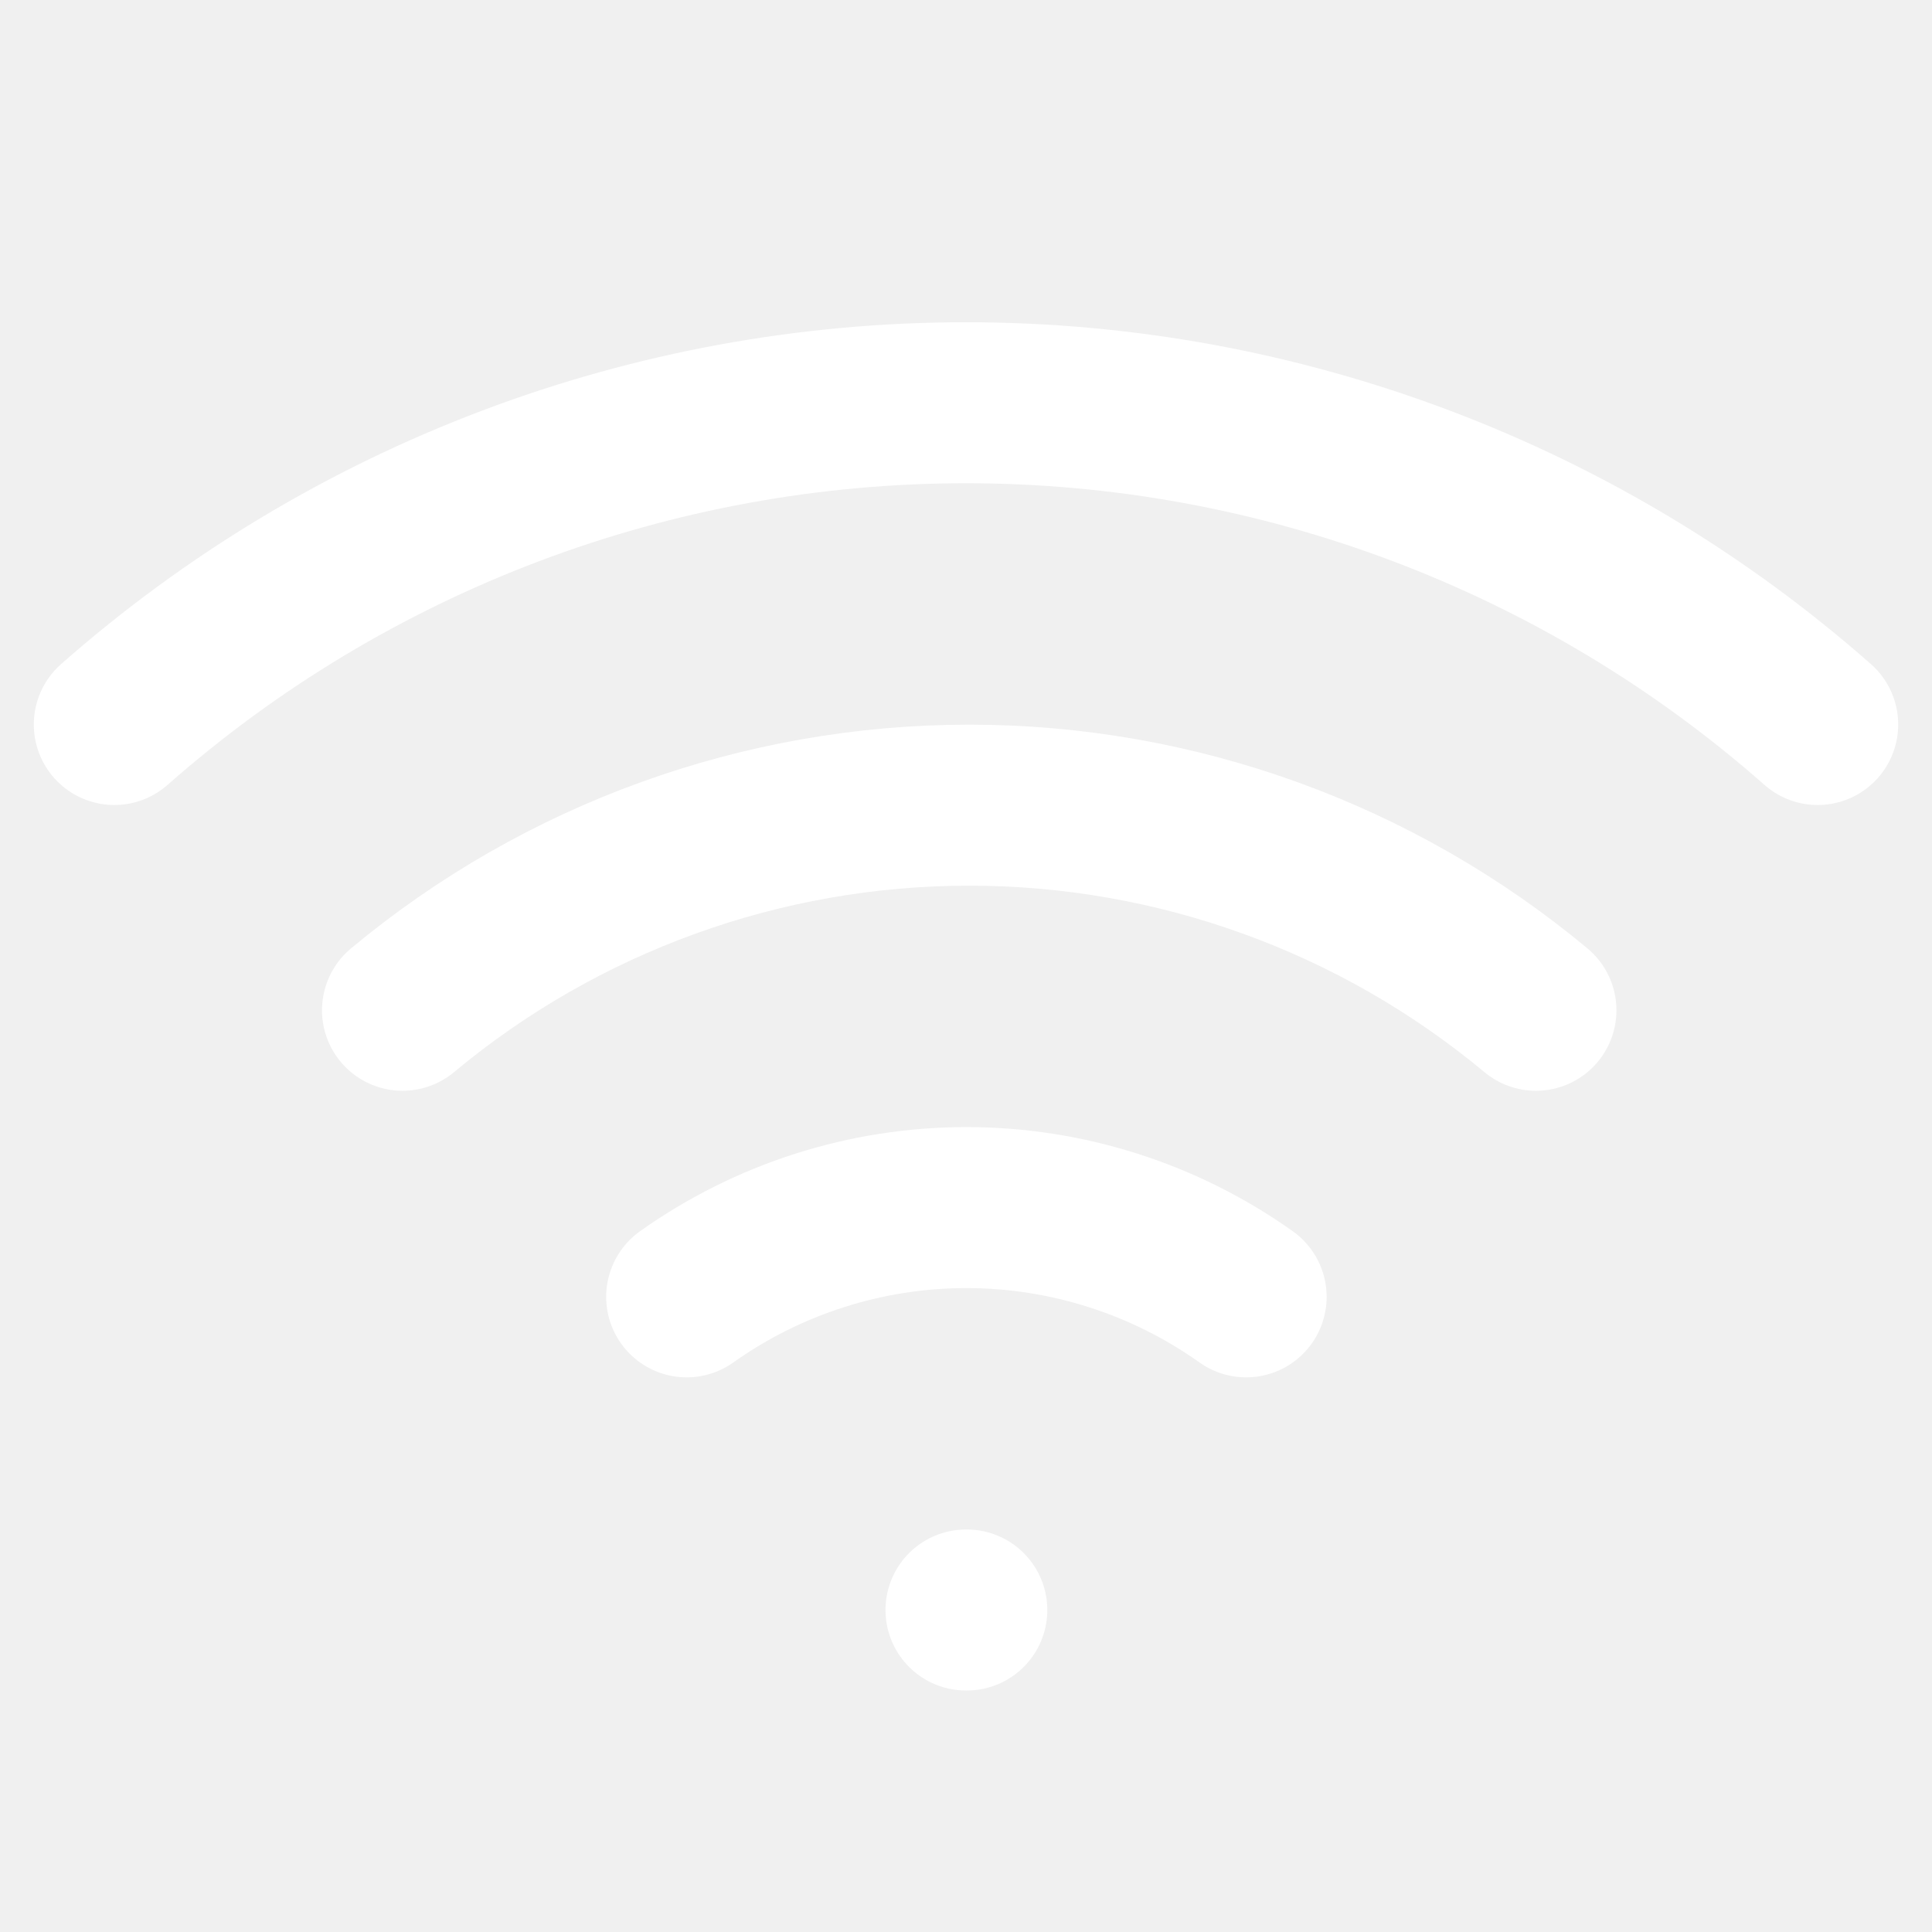
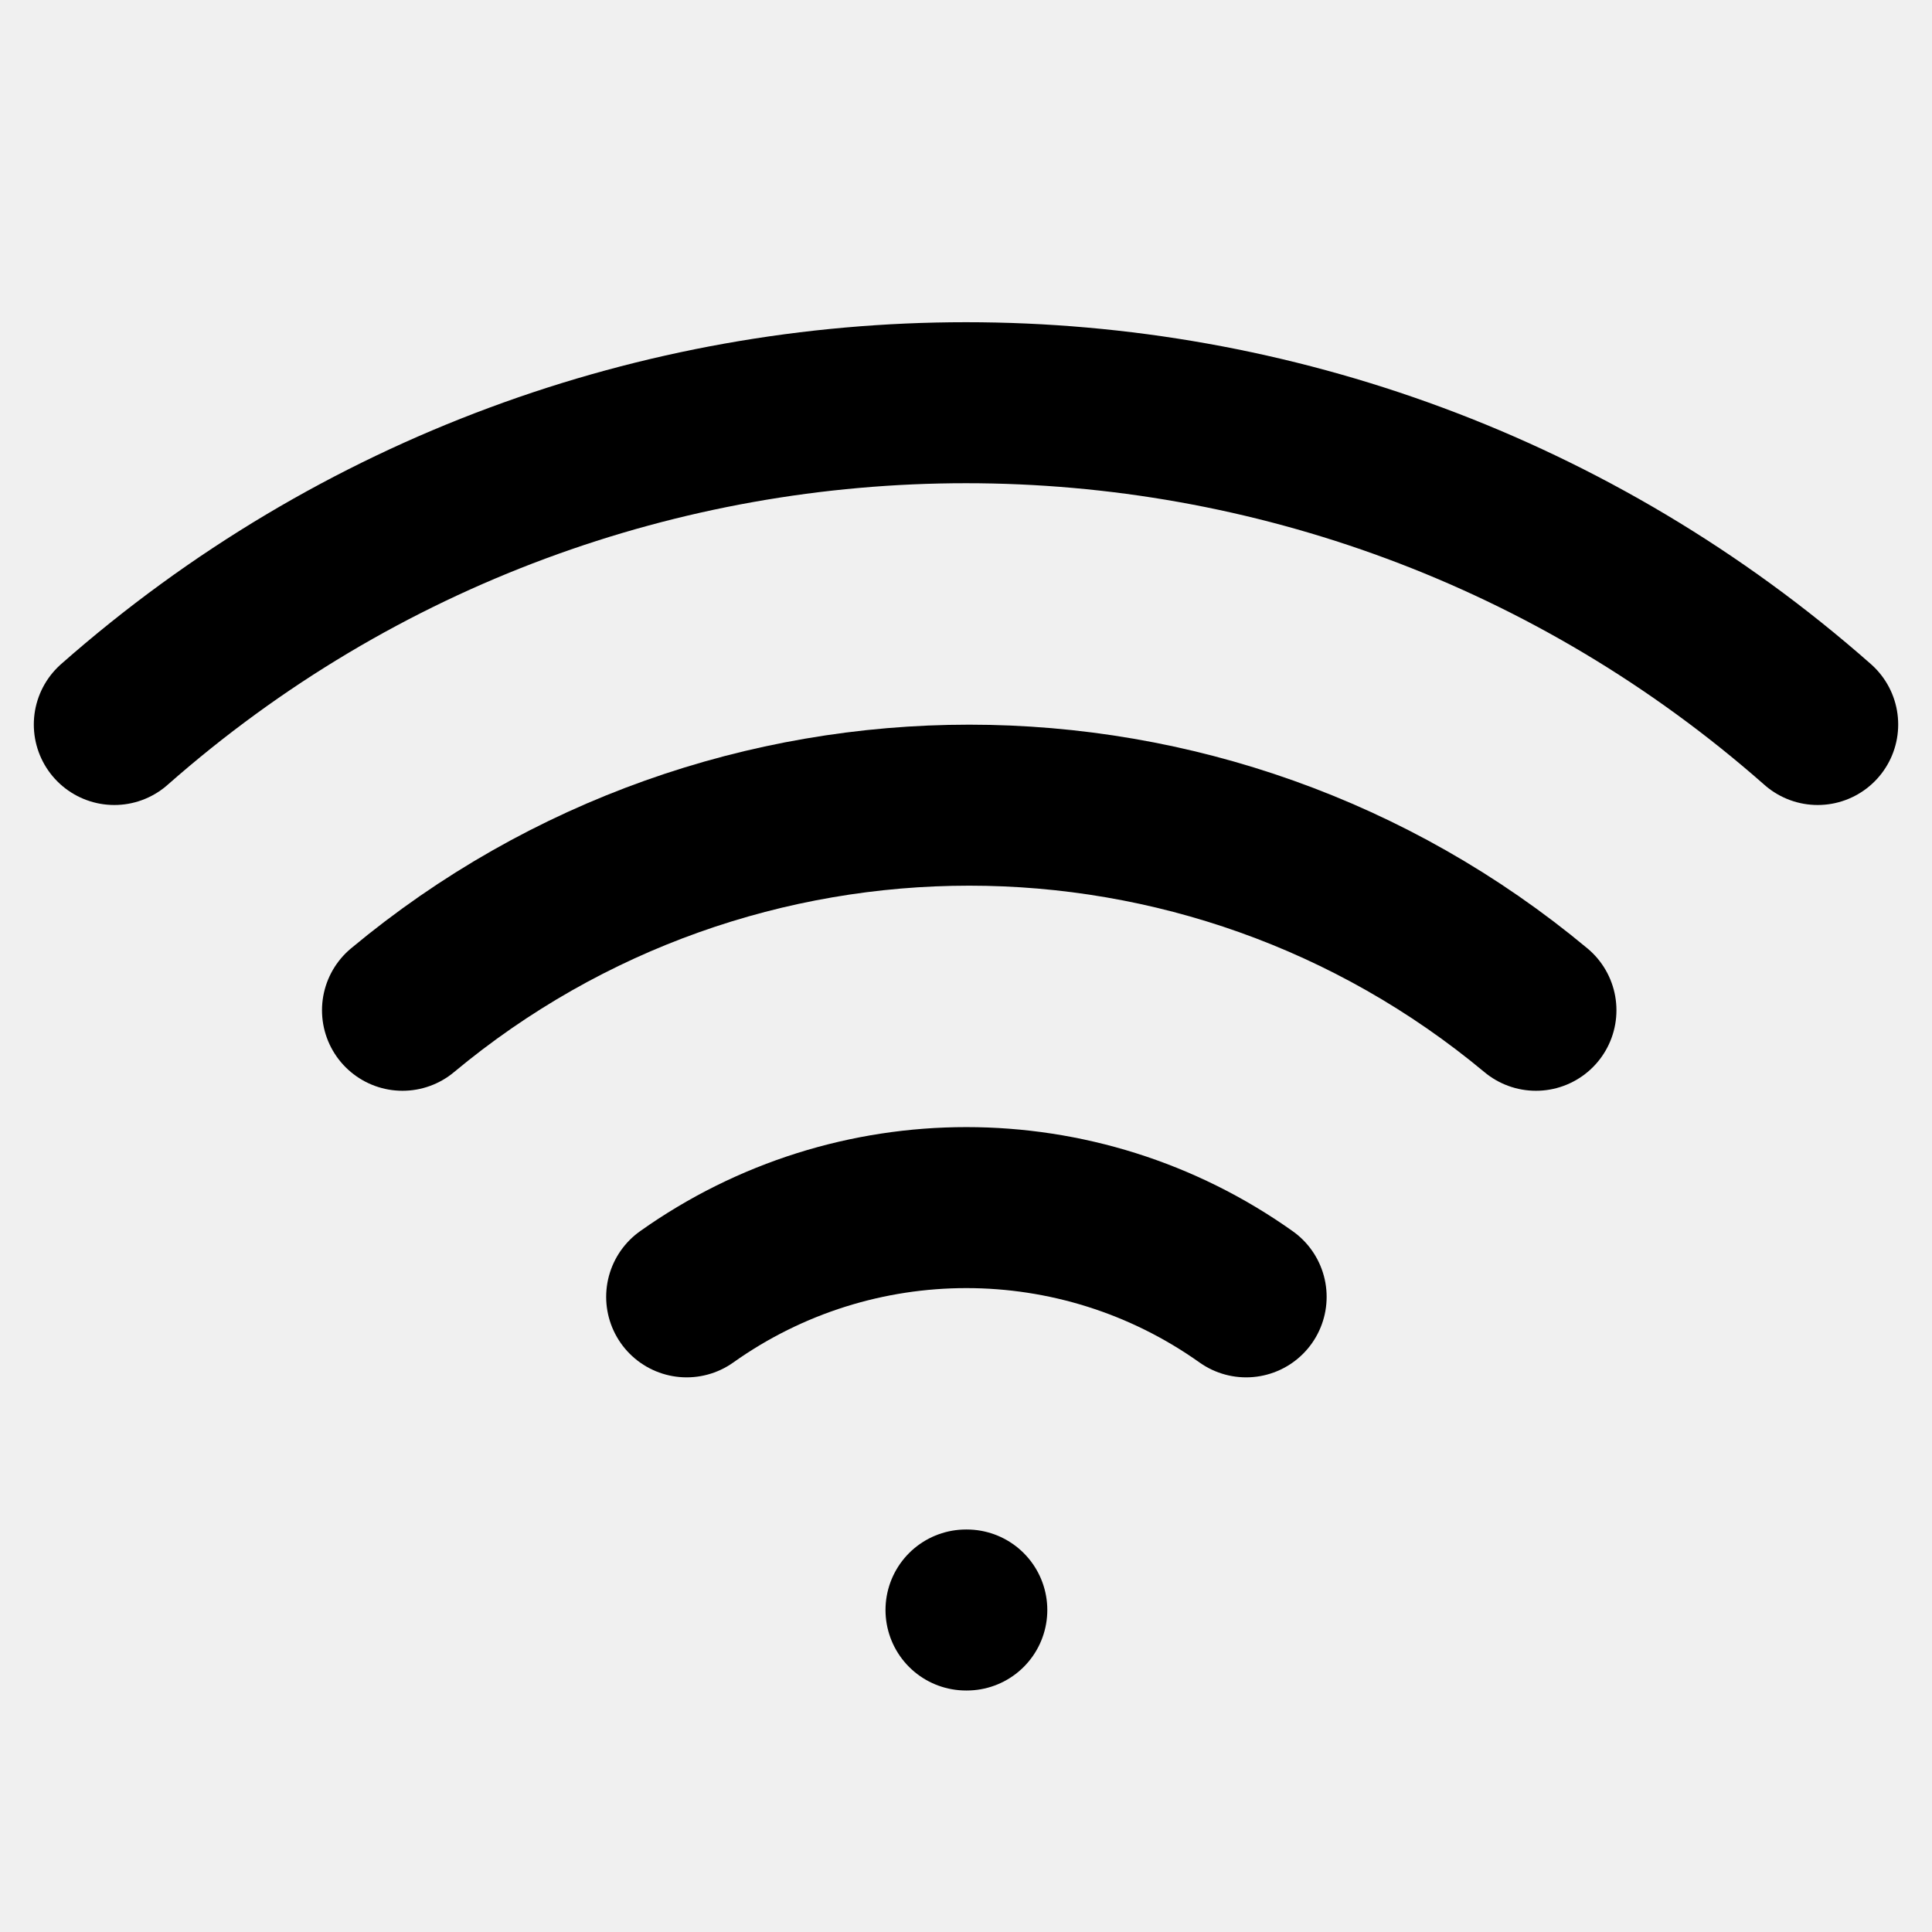
- <svg xmlns="http://www.w3.org/2000/svg" width="24" height="24" viewBox="0 0 24 24" fill="none">
-   <path d="M5 12.55C6.977 10.904 9.468 10.002 12.04 10.002C14.612 10.002 17.103 10.904 19.08 12.55" stroke="white" stroke-width="2" stroke-linecap="round" stroke-linejoin="round" />
-   <path d="M1.42 9C4.342 6.424 8.104 5.003 12 5.003C15.896 5.003 19.658 6.424 22.58 9" stroke="white" stroke-width="2" stroke-linecap="round" stroke-linejoin="round" />
-   <path d="M8.53 16.11C9.545 15.389 10.76 15.001 12.005 15.001C13.25 15.001 14.465 15.389 15.48 16.11" stroke="white" stroke-width="2" stroke-linecap="round" stroke-linejoin="round" />
-   <path d="M12 20H12.01" stroke="white" stroke-width="2" stroke-linecap="round" stroke-linejoin="round" />
+ <svg xmlns="http://www.w3.org/2000/svg" width="24" height="24" viewBox="0 0 24 24" fill="none" stroke="currentColor" stroke-width="2" stroke-linecap="round" stroke-linejoin="round" class="feather feather-wifi">
+   <path d="M5 12.55a11 11 0 0 1 14.08 0" />
+   <path d="M1.42 9a16 16 0 0 1 21.16 0" />
+   <path d="M8.53 16.11a6 6 0 0 1 6.95 0" />
+   <line x1="12" y1="20" x2="12.01" y2="20" />
</svg>
